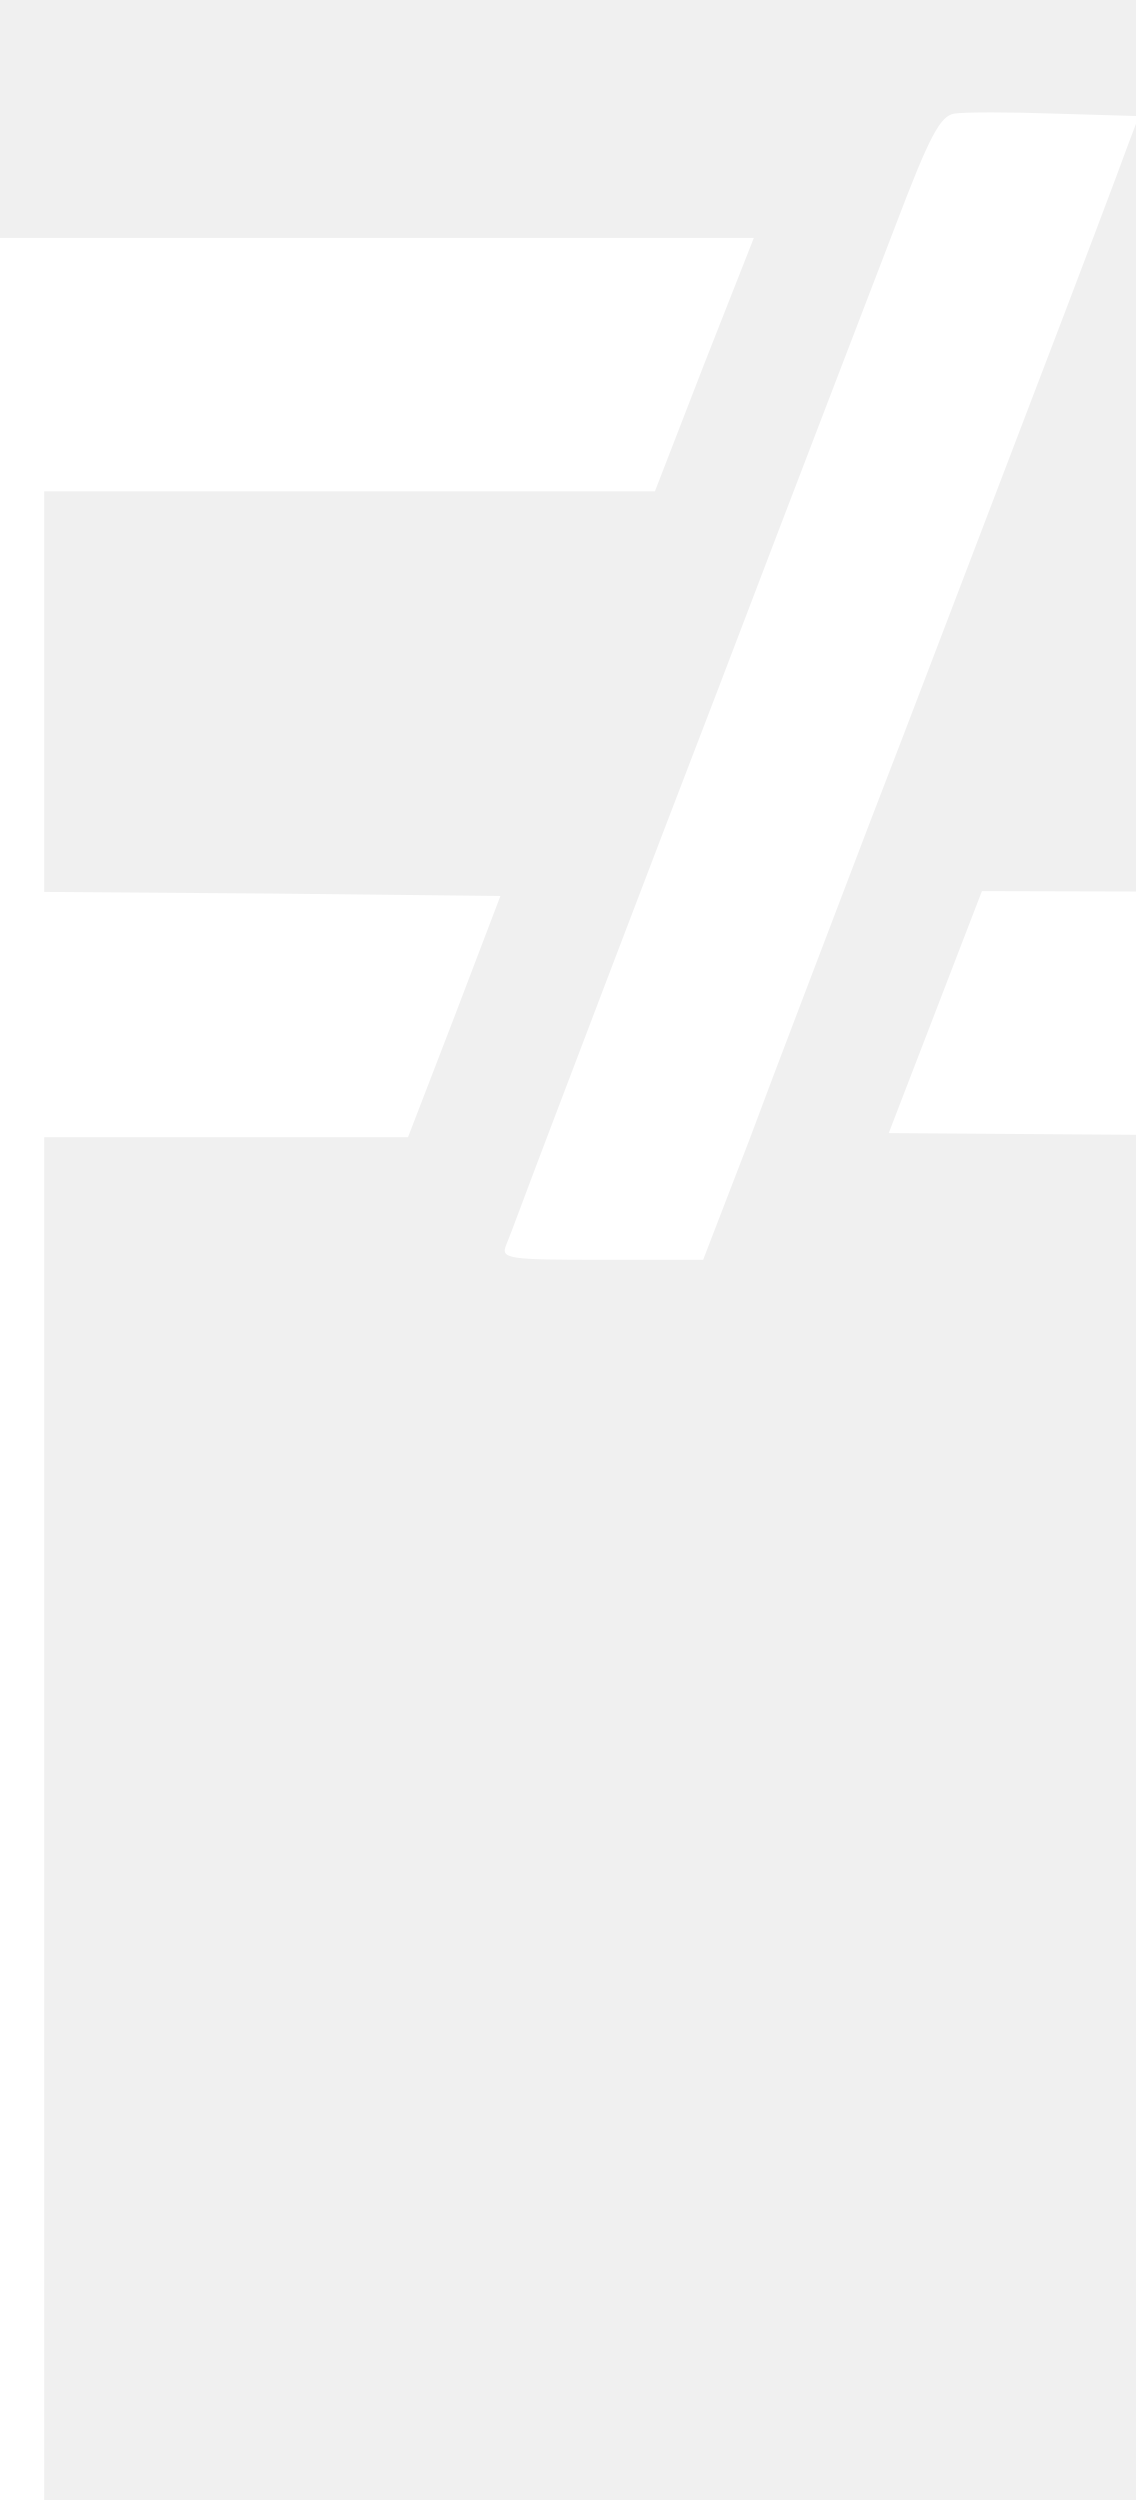
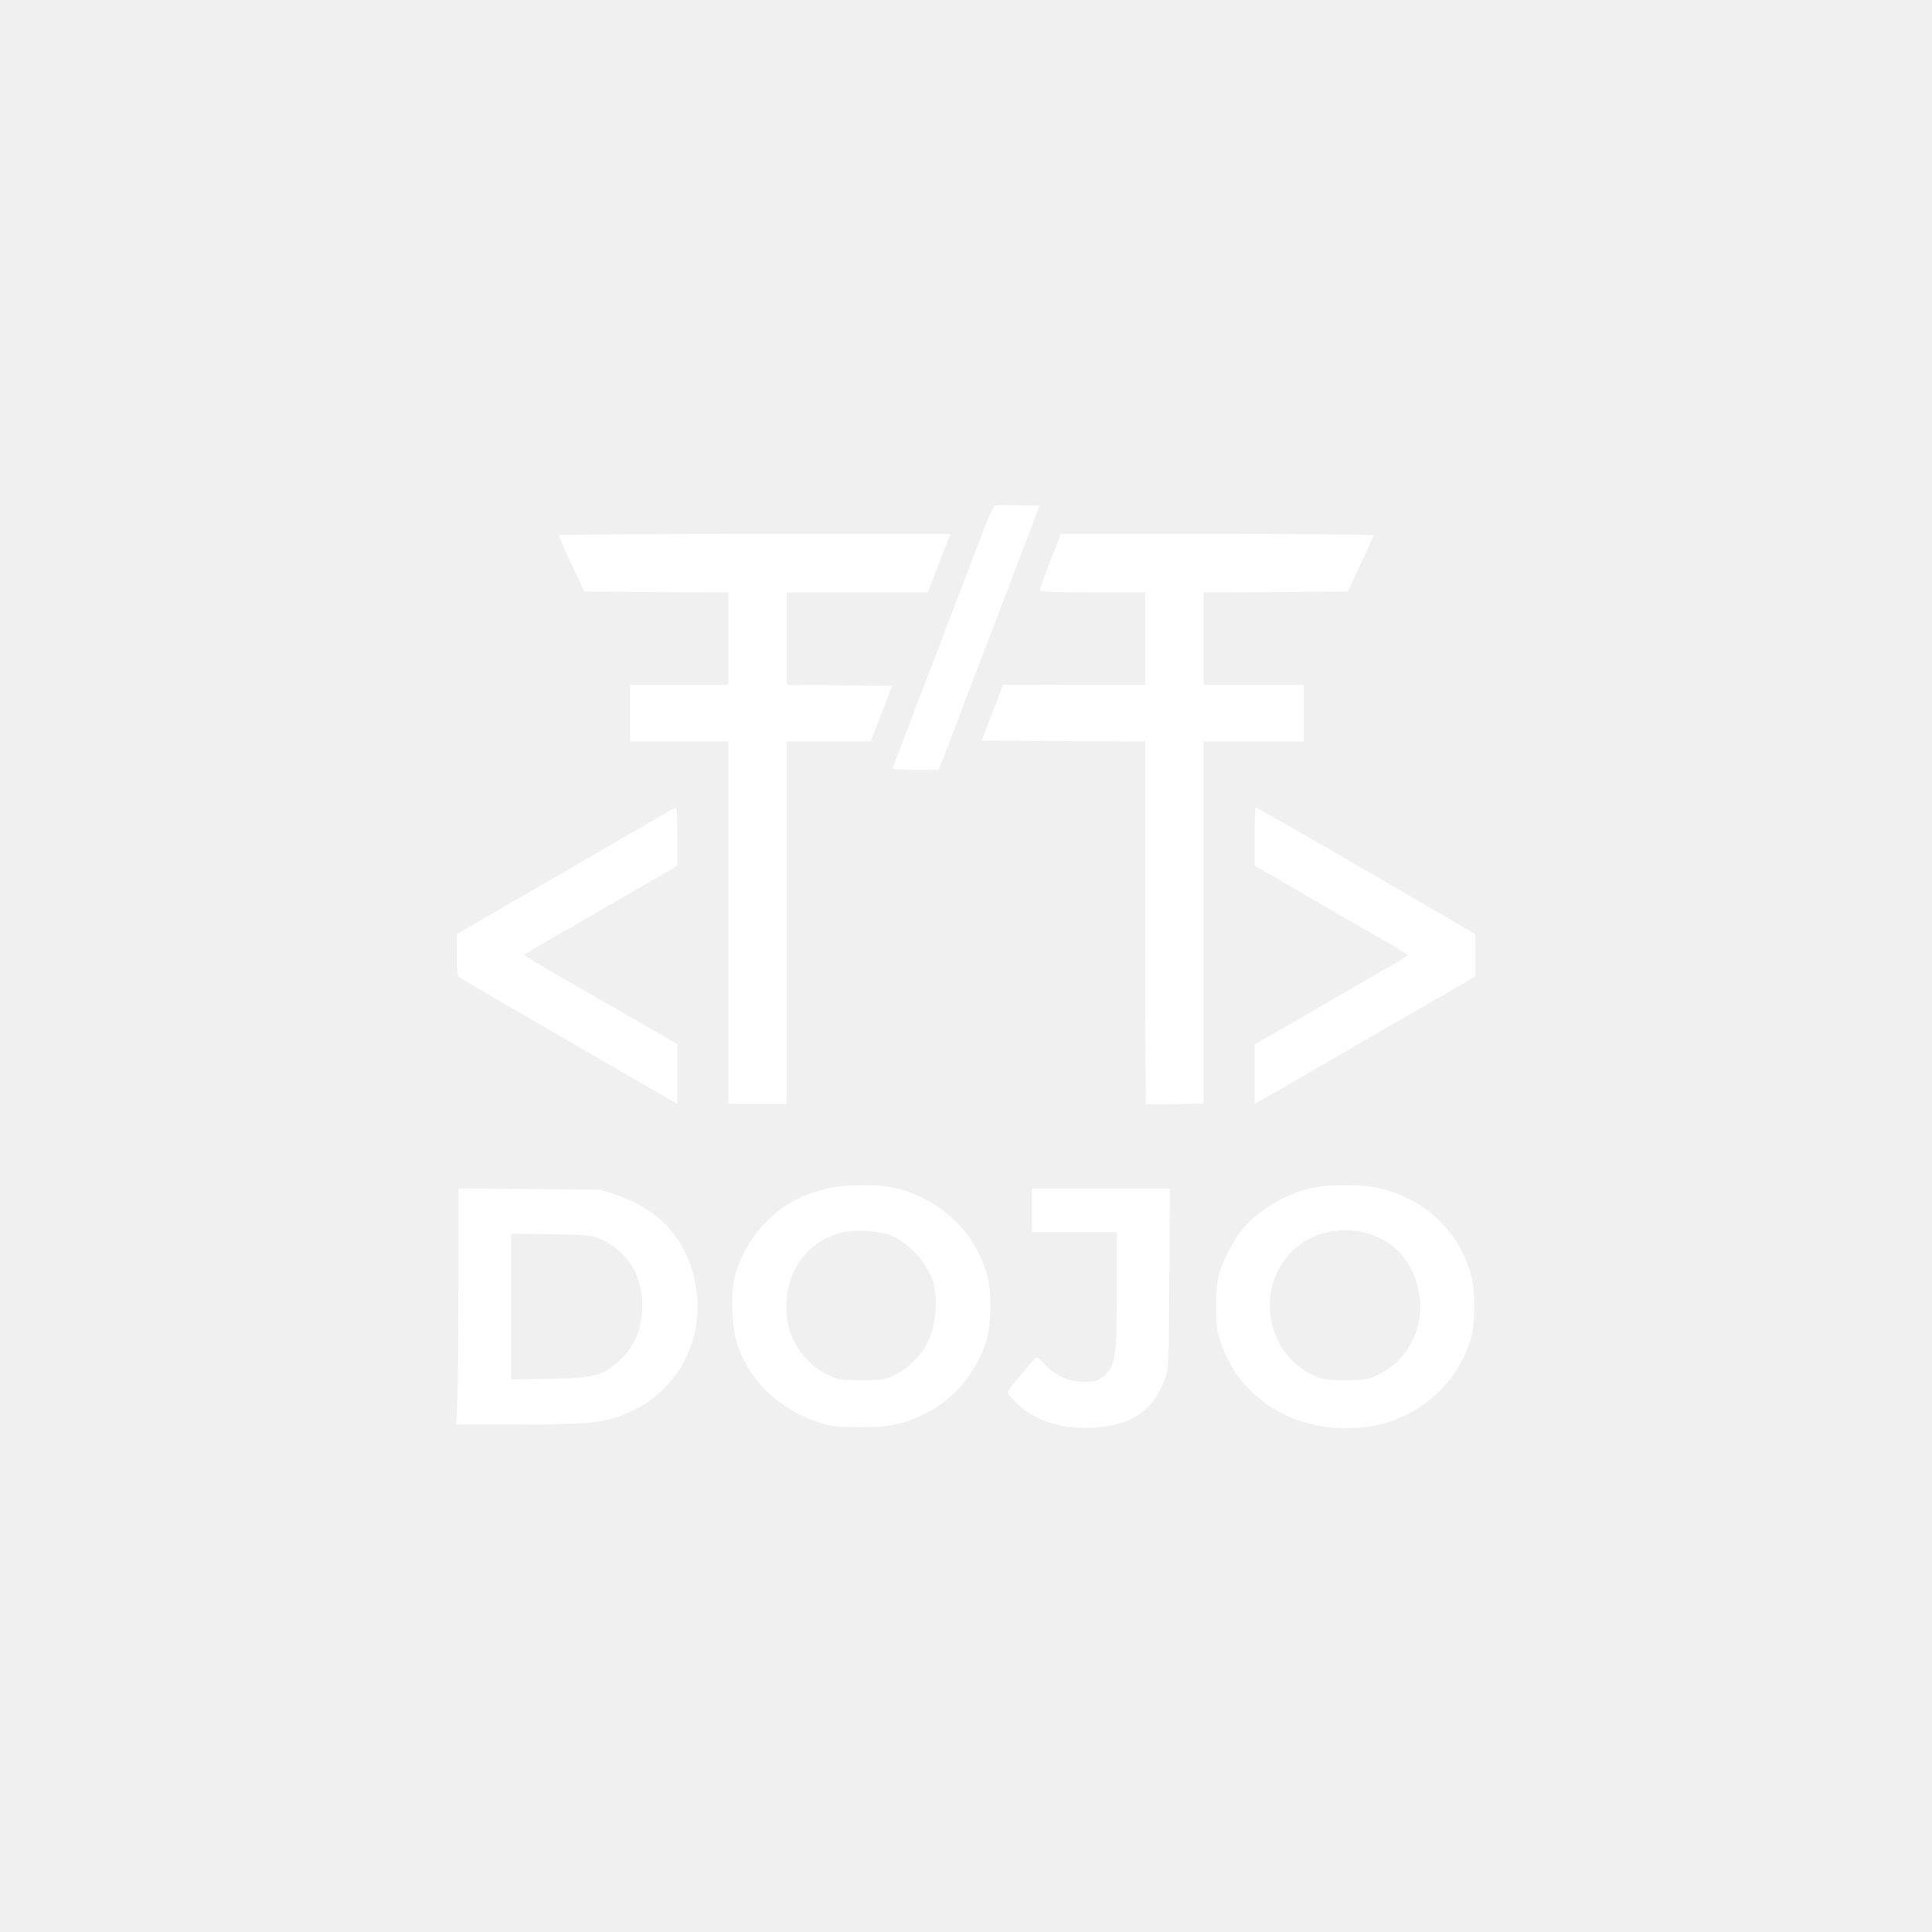
- <svg xmlns="http://www.w3.org/2000/svg" version="1.0" viewBox="411.59 253.90 138.93 305.80" preserveAspectRatio="xMidYMid meet">
+ <svg xmlns="http://www.w3.org/2000/svg" version="1.0" width="1024pt" height="1024pt" viewBox="0 0 1024 1024" preserveAspectRatio="xMidYMid meet">
  <g transform="translate(0,1024) scale(0.1,-0.1)" fill="#FFFFFF" stroke="none">
    <path d="M5283 7562 c-17 -3 -30 -27 -71 -135 -28 -73 -126 -328 -217 -567 -92 -239 -186 -487 -210 -550 -24 -63 -46 -123 -50 -132 -7 -17 3 -18 117 -18 l124 0 57 148 c30 81 96 253 145 382 50 129 138 361 197 515 59 154 113 297 120 317 l14 37 -102 3 c-56 2 -112 2 -124 0z" />
    <path d="M2961 7403 c0 -5 31 -73 68 -153 l68 -145 381 -3 382 -2 0 -245 0 -245 -260 0 -260 0 0 -150 0 -150 260 0 260 0 0 -960 0 -960 155 0 155 0 0 960 0 960 223 0 222 0 57 148 56 147 -279 3 -279 2 0 245 0 245 373 0 374 0 60 155 61 155 -1039 0 c-572 0 -1039 -3 -1038 -7z" />
    <path d="M5566 7265 c-31 -80 -56 -150 -56 -155 0 -6 105 -10 280 -10 l280 0 0 -245 0 -245 -377 0 -376 1 -57 -148 -57 -148 433 -3 434 -2 0 -958 c0 -527 2 -961 4 -963 2 -2 72 -3 155 -1 l151 3 0 960 0 959 265 0 265 0 0 150 0 150 -265 0 -265 0 0 245 0 245 382 2 382 3 67 145 c38 80 68 148 69 153 0 4 -373 7 -829 7 l-828 0 -57 -145z" />
    <path d="M3385 5848 c-104 -61 -275 -160 -380 -221 -104 -60 -279 -161 -387 -224 l-198 -115 0 -108 c0 -74 4 -111 13 -118 6 -5 93 -57 192 -114 209 -122 860 -499 923 -535 l42 -24 0 158 0 159 -222 128 c-123 71 -305 176 -405 233 -101 58 -183 108 -183 112 1 3 56 37 123 75 67 38 230 132 362 209 132 76 259 150 283 163 l42 25 0 154 c0 85 -3 155 -7 155 -5 -1 -93 -51 -198 -112z" />
    <path d="M6650 5806 l0 -154 298 -173 c163 -95 345 -200 404 -233 59 -34 108 -64 108 -68 0 -3 -26 -21 -57 -39 -32 -18 -166 -95 -298 -172 -132 -76 -288 -167 -347 -201 l-108 -61 0 -158 0 -158 58 32 c31 18 147 85 257 149 282 164 483 280 683 395 l172 100 0 111 0 112 -192 113 c-520 303 -965 559 -972 559 -3 0 -6 -69 -6 -154z" />
    <path d="M4380 3940 c-100 -25 -161 -52 -236 -105 -123 -88 -214 -221 -250 -364 -24 -98 -16 -274 18 -368 67 -189 220 -333 423 -400 71 -24 96 -27 225 -27 159 -1 232 15 351 75 157 79 283 240 324 411 19 83 19 234 -1 312 -61 240 -267 429 -518 475 -91 17 -250 12 -336 -9z m330 -244 c102 -36 205 -147 237 -255 25 -87 14 -221 -25 -305 -37 -79 -101 -144 -180 -183 -53 -26 -66 -28 -177 -28 -112 0 -124 2 -178 28 -117 58 -200 175 -216 303 -25 213 88 395 279 449 67 18 194 14 260 -9z" />
    <path d="M6955 3944 c-134 -28 -287 -118 -367 -216 -49 -60 -103 -160 -124 -233 -13 -43 -18 -93 -18 -180 0 -105 3 -130 28 -200 94 -271 351 -445 659 -445 103 0 183 14 267 47 194 77 338 232 396 428 24 81 25 247 1 335 -64 237 -247 409 -494 464 -89 20 -252 20 -348 0z m280 -238 c157 -41 257 -153 286 -319 33 -180 -58 -360 -219 -435 -51 -24 -68 -27 -172 -27 -104 0 -121 3 -172 27 -246 115 -306 454 -115 651 98 100 252 141 392 103z" />
    <path d="M2430 3422 c0 -285 -3 -567 -7 -625 l-6 -107 339 0 c378 1 441 7 568 60 257 107 405 369 367 650 -34 251 -179 424 -426 507 l-80 27 -377 4 -378 3 0 -519z m762 246 c155 -72 233 -228 208 -412 -14 -95 -49 -164 -115 -225 -92 -84 -134 -95 -372 -99 l-203 -3 0 386 0 386 213 -3 c205 -3 214 -4 269 -30z" />
    <path d="M5470 3825 l0 -115 225 0 225 0 0 -292 c0 -383 -7 -425 -84 -482 -22 -17 -42 -21 -94 -20 -80 0 -151 34 -209 97 -34 38 -36 39 -53 21 -48 -53 -140 -166 -140 -173 0 -5 21 -31 47 -57 94 -93 246 -142 413 -131 196 12 312 91 373 254 21 56 22 72 25 536 l3 477 -365 0 -366 0 0 -115z" />
  </g>
</svg>
